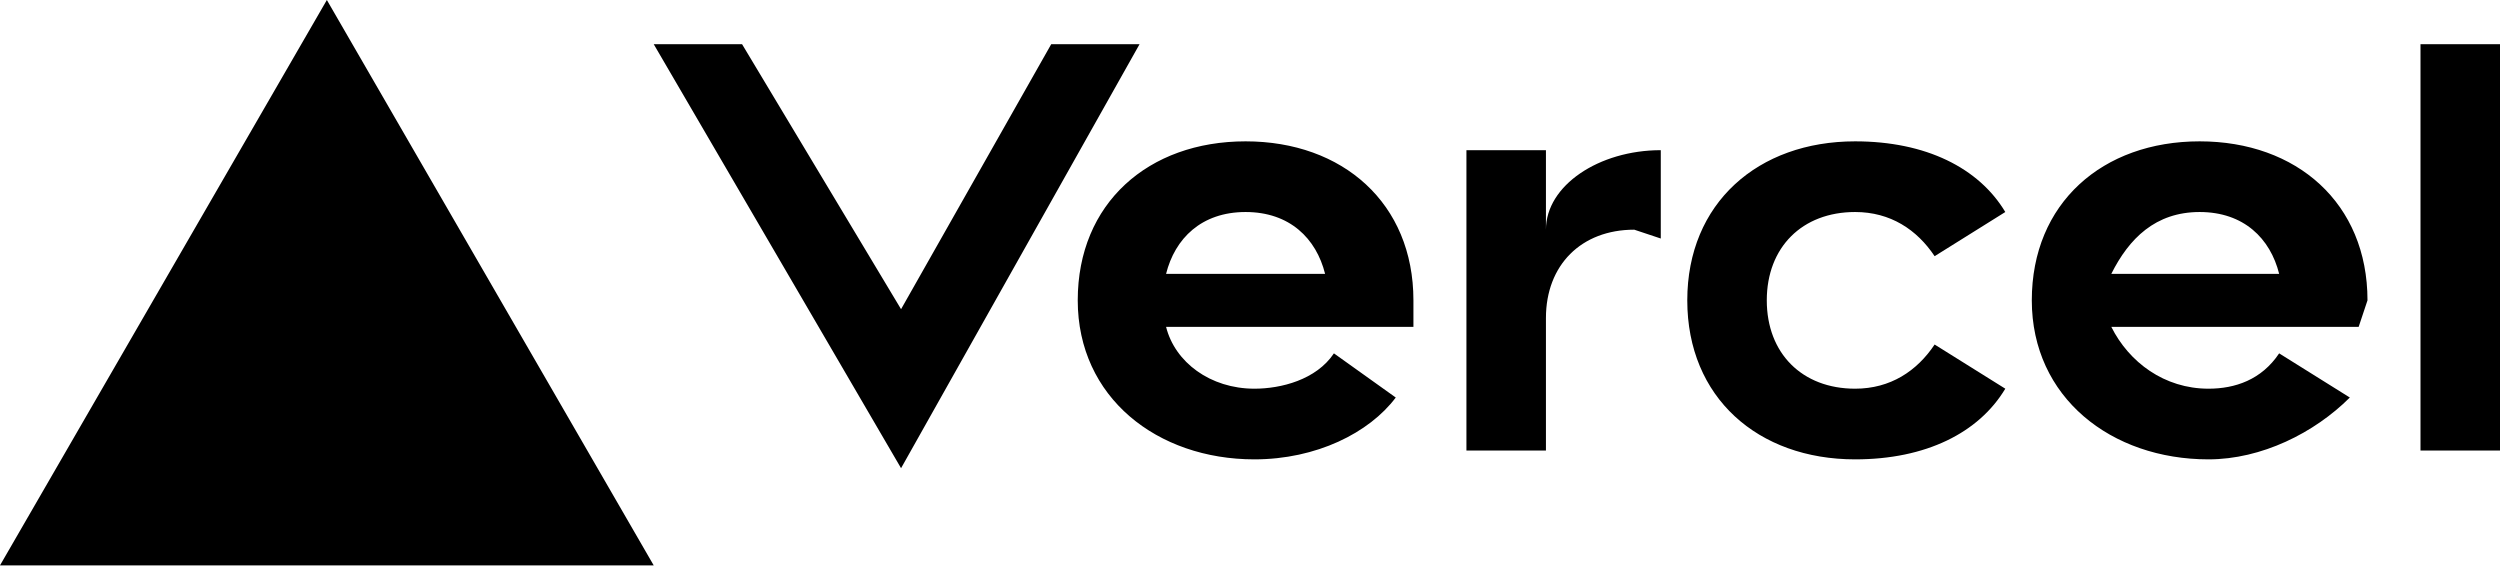
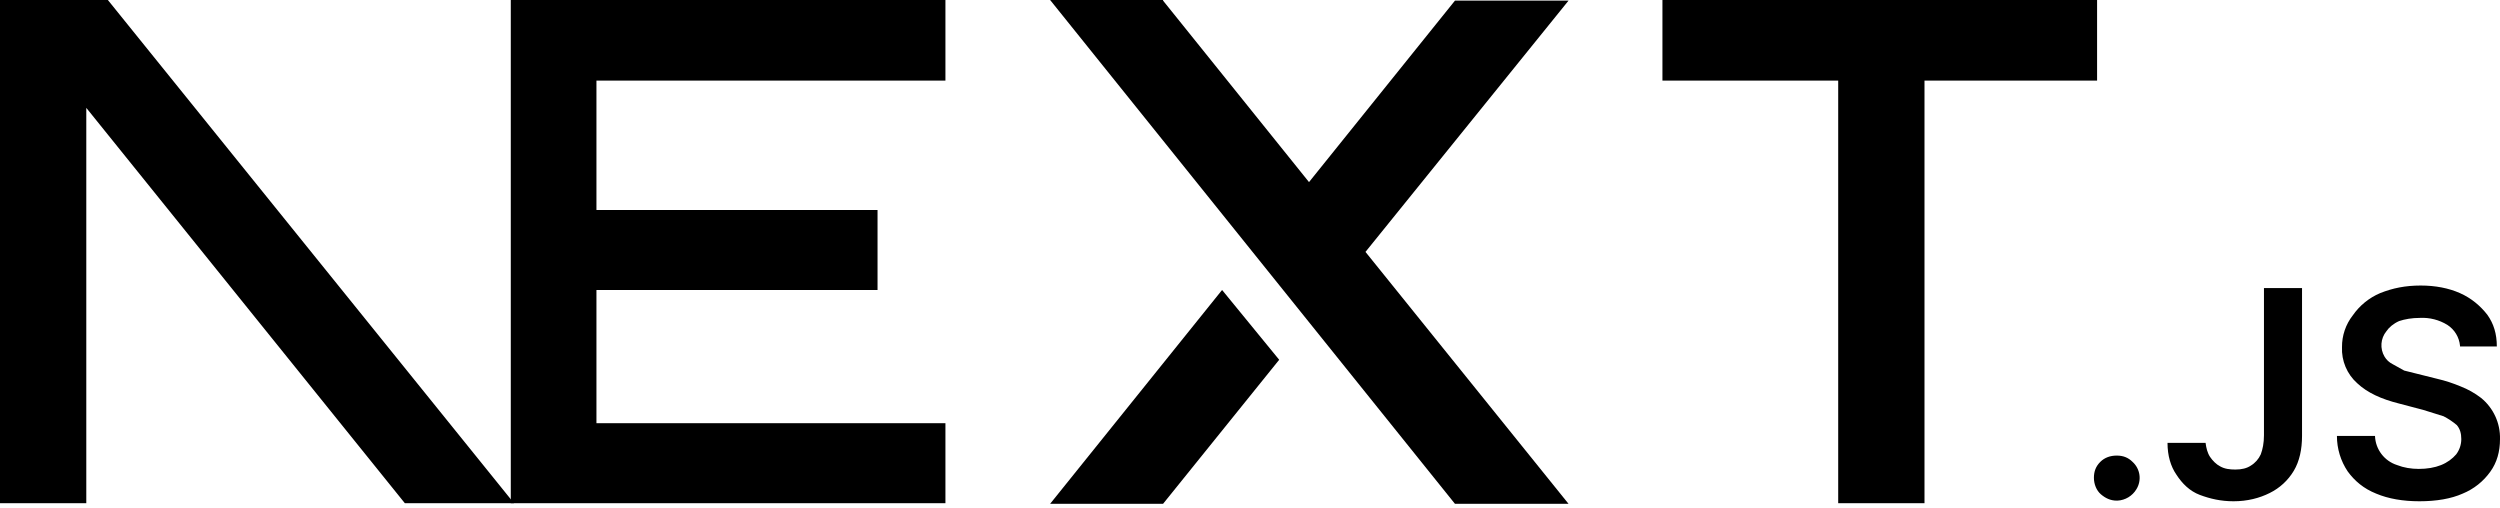
- <svg xmlns="http://www.w3.org/2000/svg" fill="none" viewBox="0 0 283 64">
-   <path fill="black" d="M141 16c-11 0-19 7-19 18s9 18 20 18c7 0 13-3 16-7l-7-5c-2 3-6 4-9 4-5 0-9-3-10-7h28v-3c0-11-8-18-19-18zm-9 15c1-4 4-7 9-7s8 3 9 7h-18zm117-15c-11 0-19 7-19 18s9 18 20 18c6 0 12-3 16-7l-8-5c-2 3-5 4-8 4-5 0-9-3-11-7h28l1-3c0-11-8-18-19-18zm-10 15c2-4 5-7 10-7s8 3 9 7h-19zm-39 3c0 6 4 10 10 10 4 0 7-2 9-5l8 5c-3 5-9 8-17 8-11 0-19-7-19-18s8-18 19-18c8 0 14 3 17 8l-8 5c-2-3-5-5-9-5-6 0-10 4-10 10zm83-29v46h-9V5h9zM37 0l37 64H0L37 0zm92 5-27 48L74 5h10l18 30 17-30h10zm59 12v10l-3-1c-6 0-10 4-10 10v15h-9V17h9v9c0-5 6-9 13-9z" />
+ <svg xmlns="http://www.w3.org/2000/svg" fill="none" viewBox="0 0 394 80">
+   <path fill="#000" d="M262 0h68.5v12.7h-27.2v66.6h-13.6V12.7H262V0ZM149 0v12.7H94v20.4h44.3v12.6H94v21h55v12.6H80.5V0h68.7zm34.3 0h-17.8l63.8 79.4h17.9l-32-39.7 32-39.6h-17.9l-23 28.6-23-28.6zm18.3 56.7-9-11-27.1 33.7h17.8l18.3-22.7z" />
+   <path fill="#000" d="M81 79.3 17 0H0v79.3h13.6V17l50.2 62.3H81Zm252.6-.4c-1 0-1.8-.4-2.5-1s-1.1-1.6-1.1-2.6.3-1.8 1-2.5 1.6-1 2.6-1 1.8.3 2.5 1a3.4 3.4 0 0 1 .6 4.3 3.7 3.7 0 0 1-3 1.8zm23.2-33.5h6v23.3c0 2.1-.4 4-1.3 5.5a9.1 9.1 0 0 1-3.8 3.5c-1.6.8-3.5 1.3-5.7 1.3-2 0-3.7-.4-5.3-1s-2.8-1.8-3.7-3.2c-.9-1.3-1.4-3-1.4-5h6c.1.8.3 1.6.7 2.2s1 1.2 1.6 1.5c.7.4 1.5.5 2.4.5 1 0 1.8-.2 2.4-.6a4 4 0 0 0 1.6-1.8c.3-.8.5-1.8.5-3V45.5zm30.9 9.1a4.4 4.4 0 0 0-2-3.3 7.5 7.5 0 0 0-4.3-1.1c-1.3 0-2.4.2-3.3.5-.9.4-1.6 1-2 1.6a3.5 3.5 0 0 0-.3 4c.3.5.7.9 1.3 1.2l1.8 1 2 .5 3.2.8c1.3.3 2.5.7 3.7 1.2a13 13 0 0 1 3.2 1.8 8.1 8.1 0 0 1 3 6.5c0 2-.5 3.7-1.5 5.1a10 10 0 0 1-4.4 3.5c-1.8.8-4.1 1.2-6.8 1.2-2.6 0-4.9-.4-6.8-1.2-2-.8-3.4-2-4.5-3.5a10 10 0 0 1-1.7-5.6h6a5 5 0 0 0 3.5 4.6c1 .4 2.2.6 3.4.6 1.3 0 2.5-.2 3.5-.6 1-.4 1.8-1 2.4-1.7a4 4 0 0 0 .8-2.4c0-.9-.2-1.6-.7-2.2a11 11 0 0 0-2.1-1.4l-3.2-1-3.8-1c-2.8-.7-5-1.7-6.6-3.2a7.2 7.2 0 0 1-2.4-5.7 8 8 0 0 1 1.7-5 10 10 0 0 1 4.3-3.5c2-.8 4-1.2 6.4-1.2 2.3 0 4.4.4 6.2 1.2 1.8.8 3.2 2 4.3 3.4 1 1.4 1.5 3 1.5 5h-5.8z" />
</svg>
